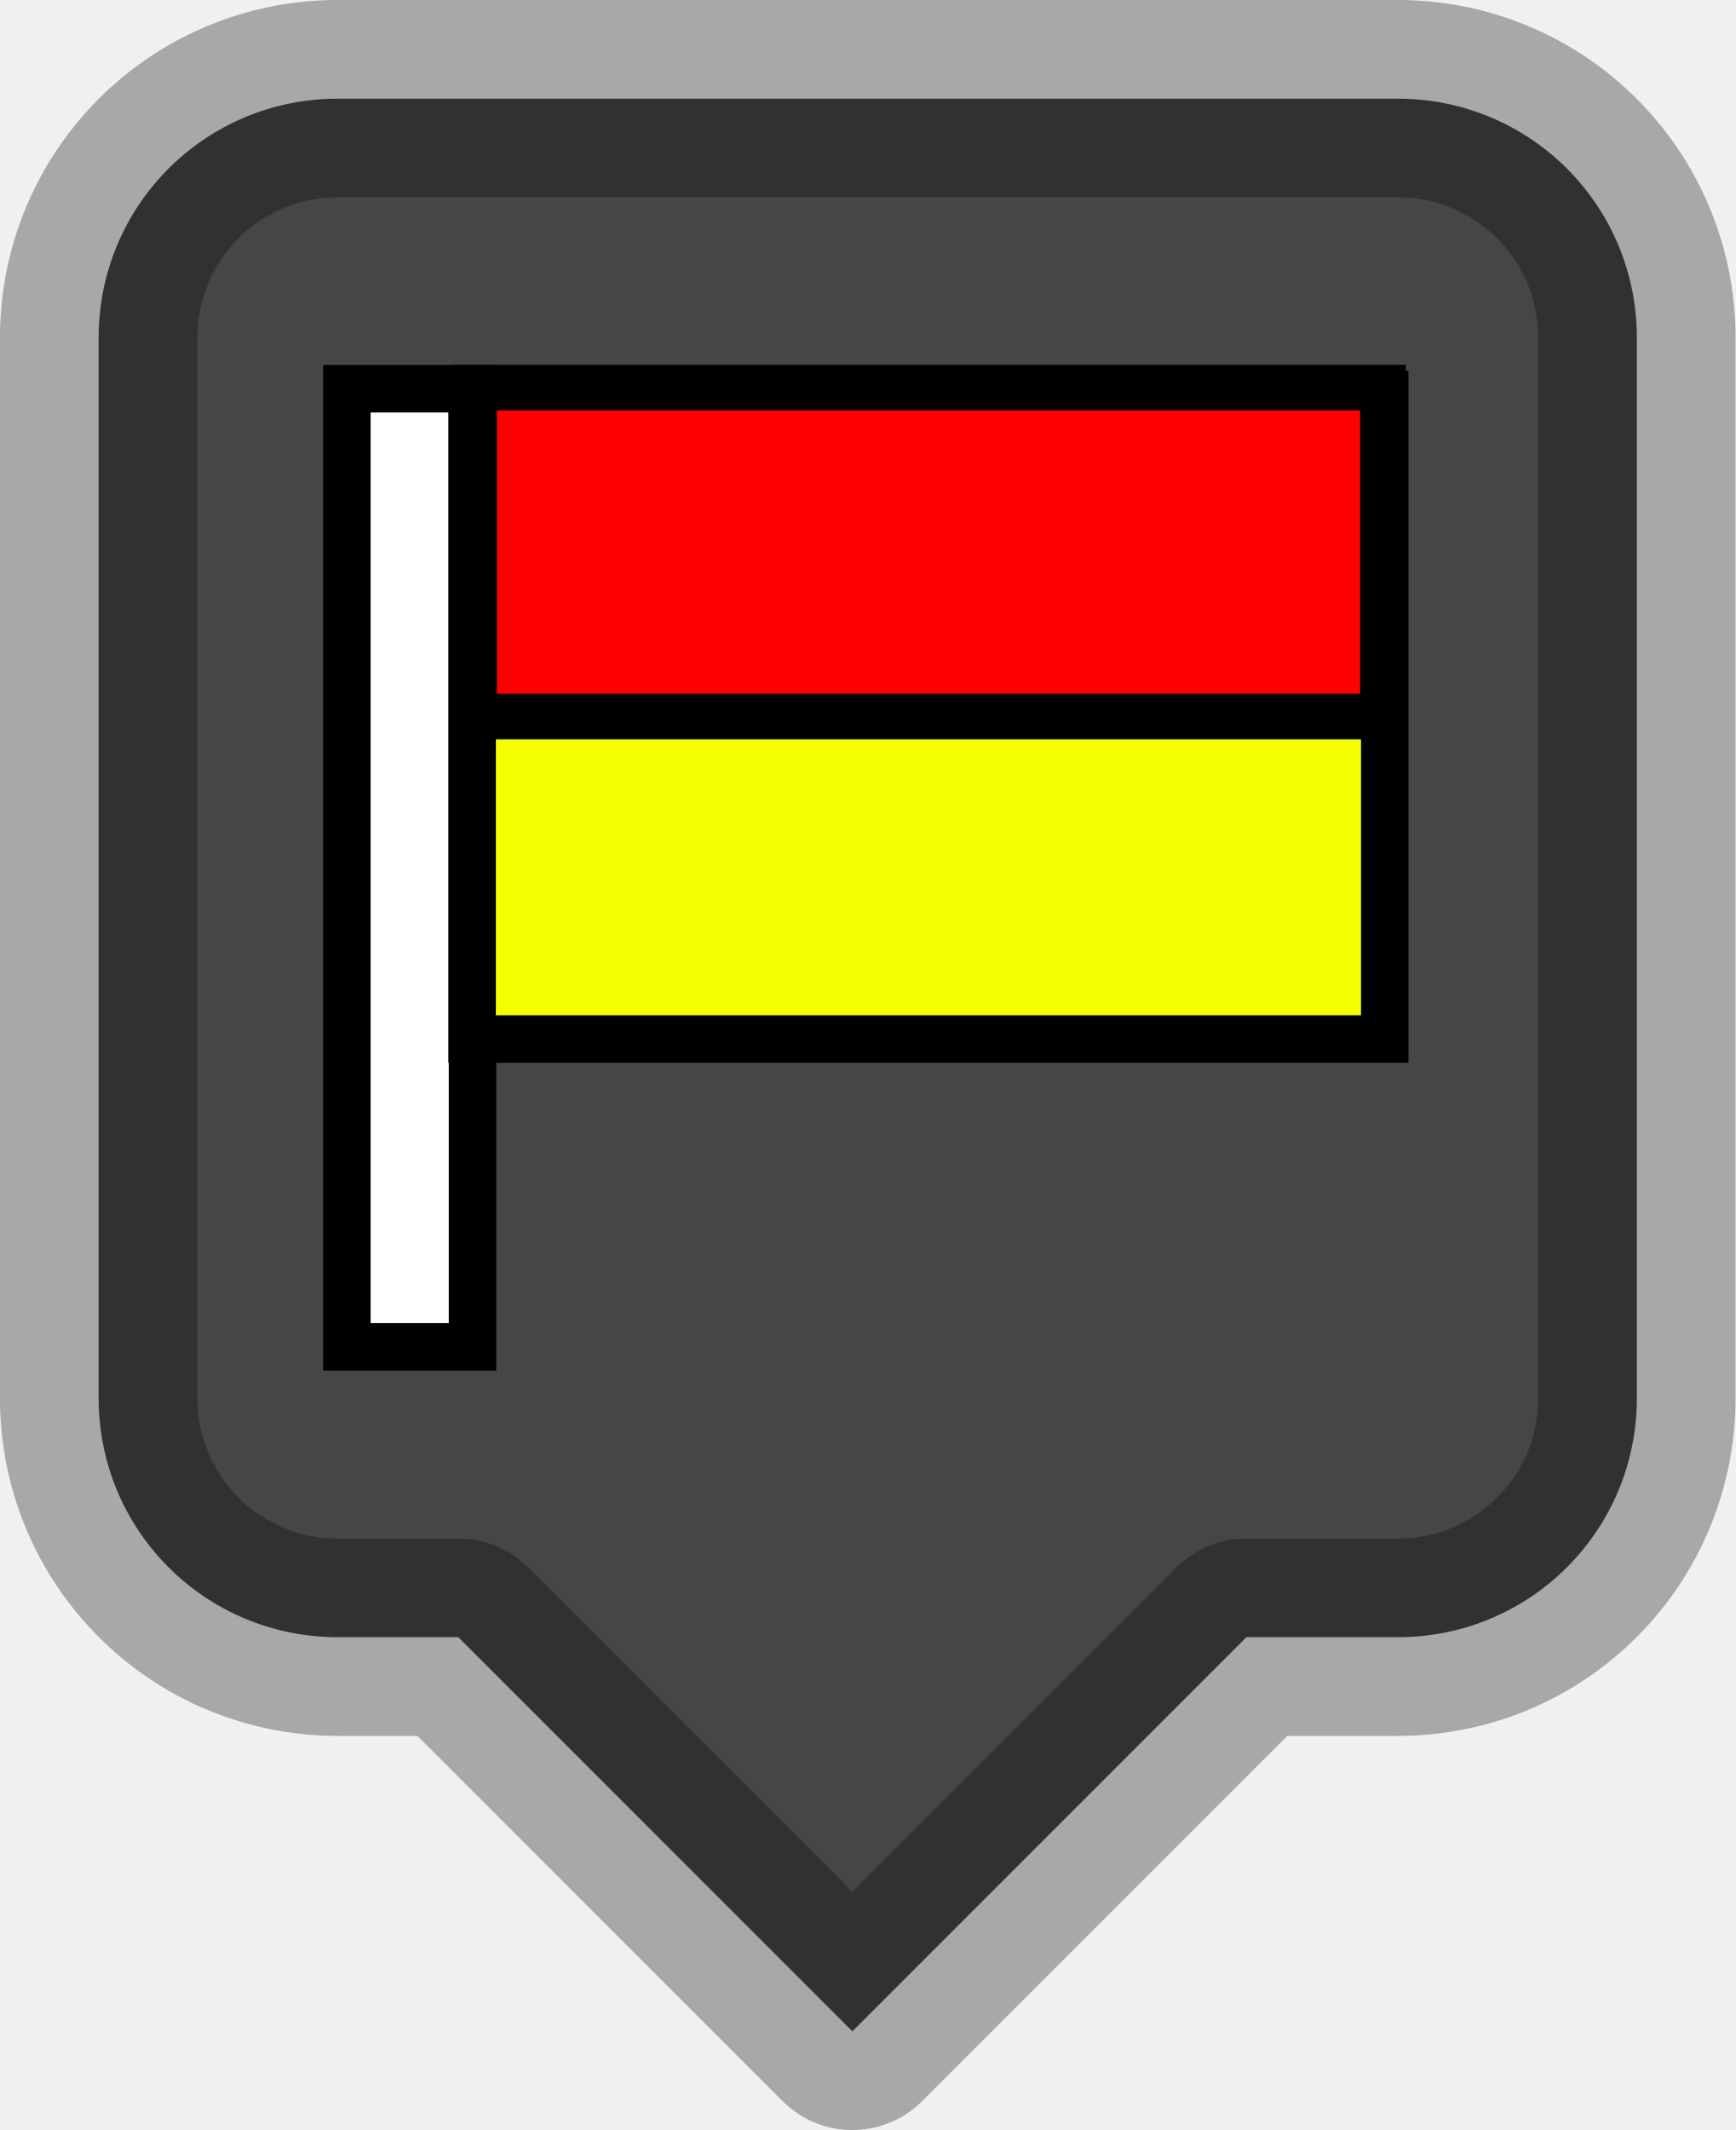
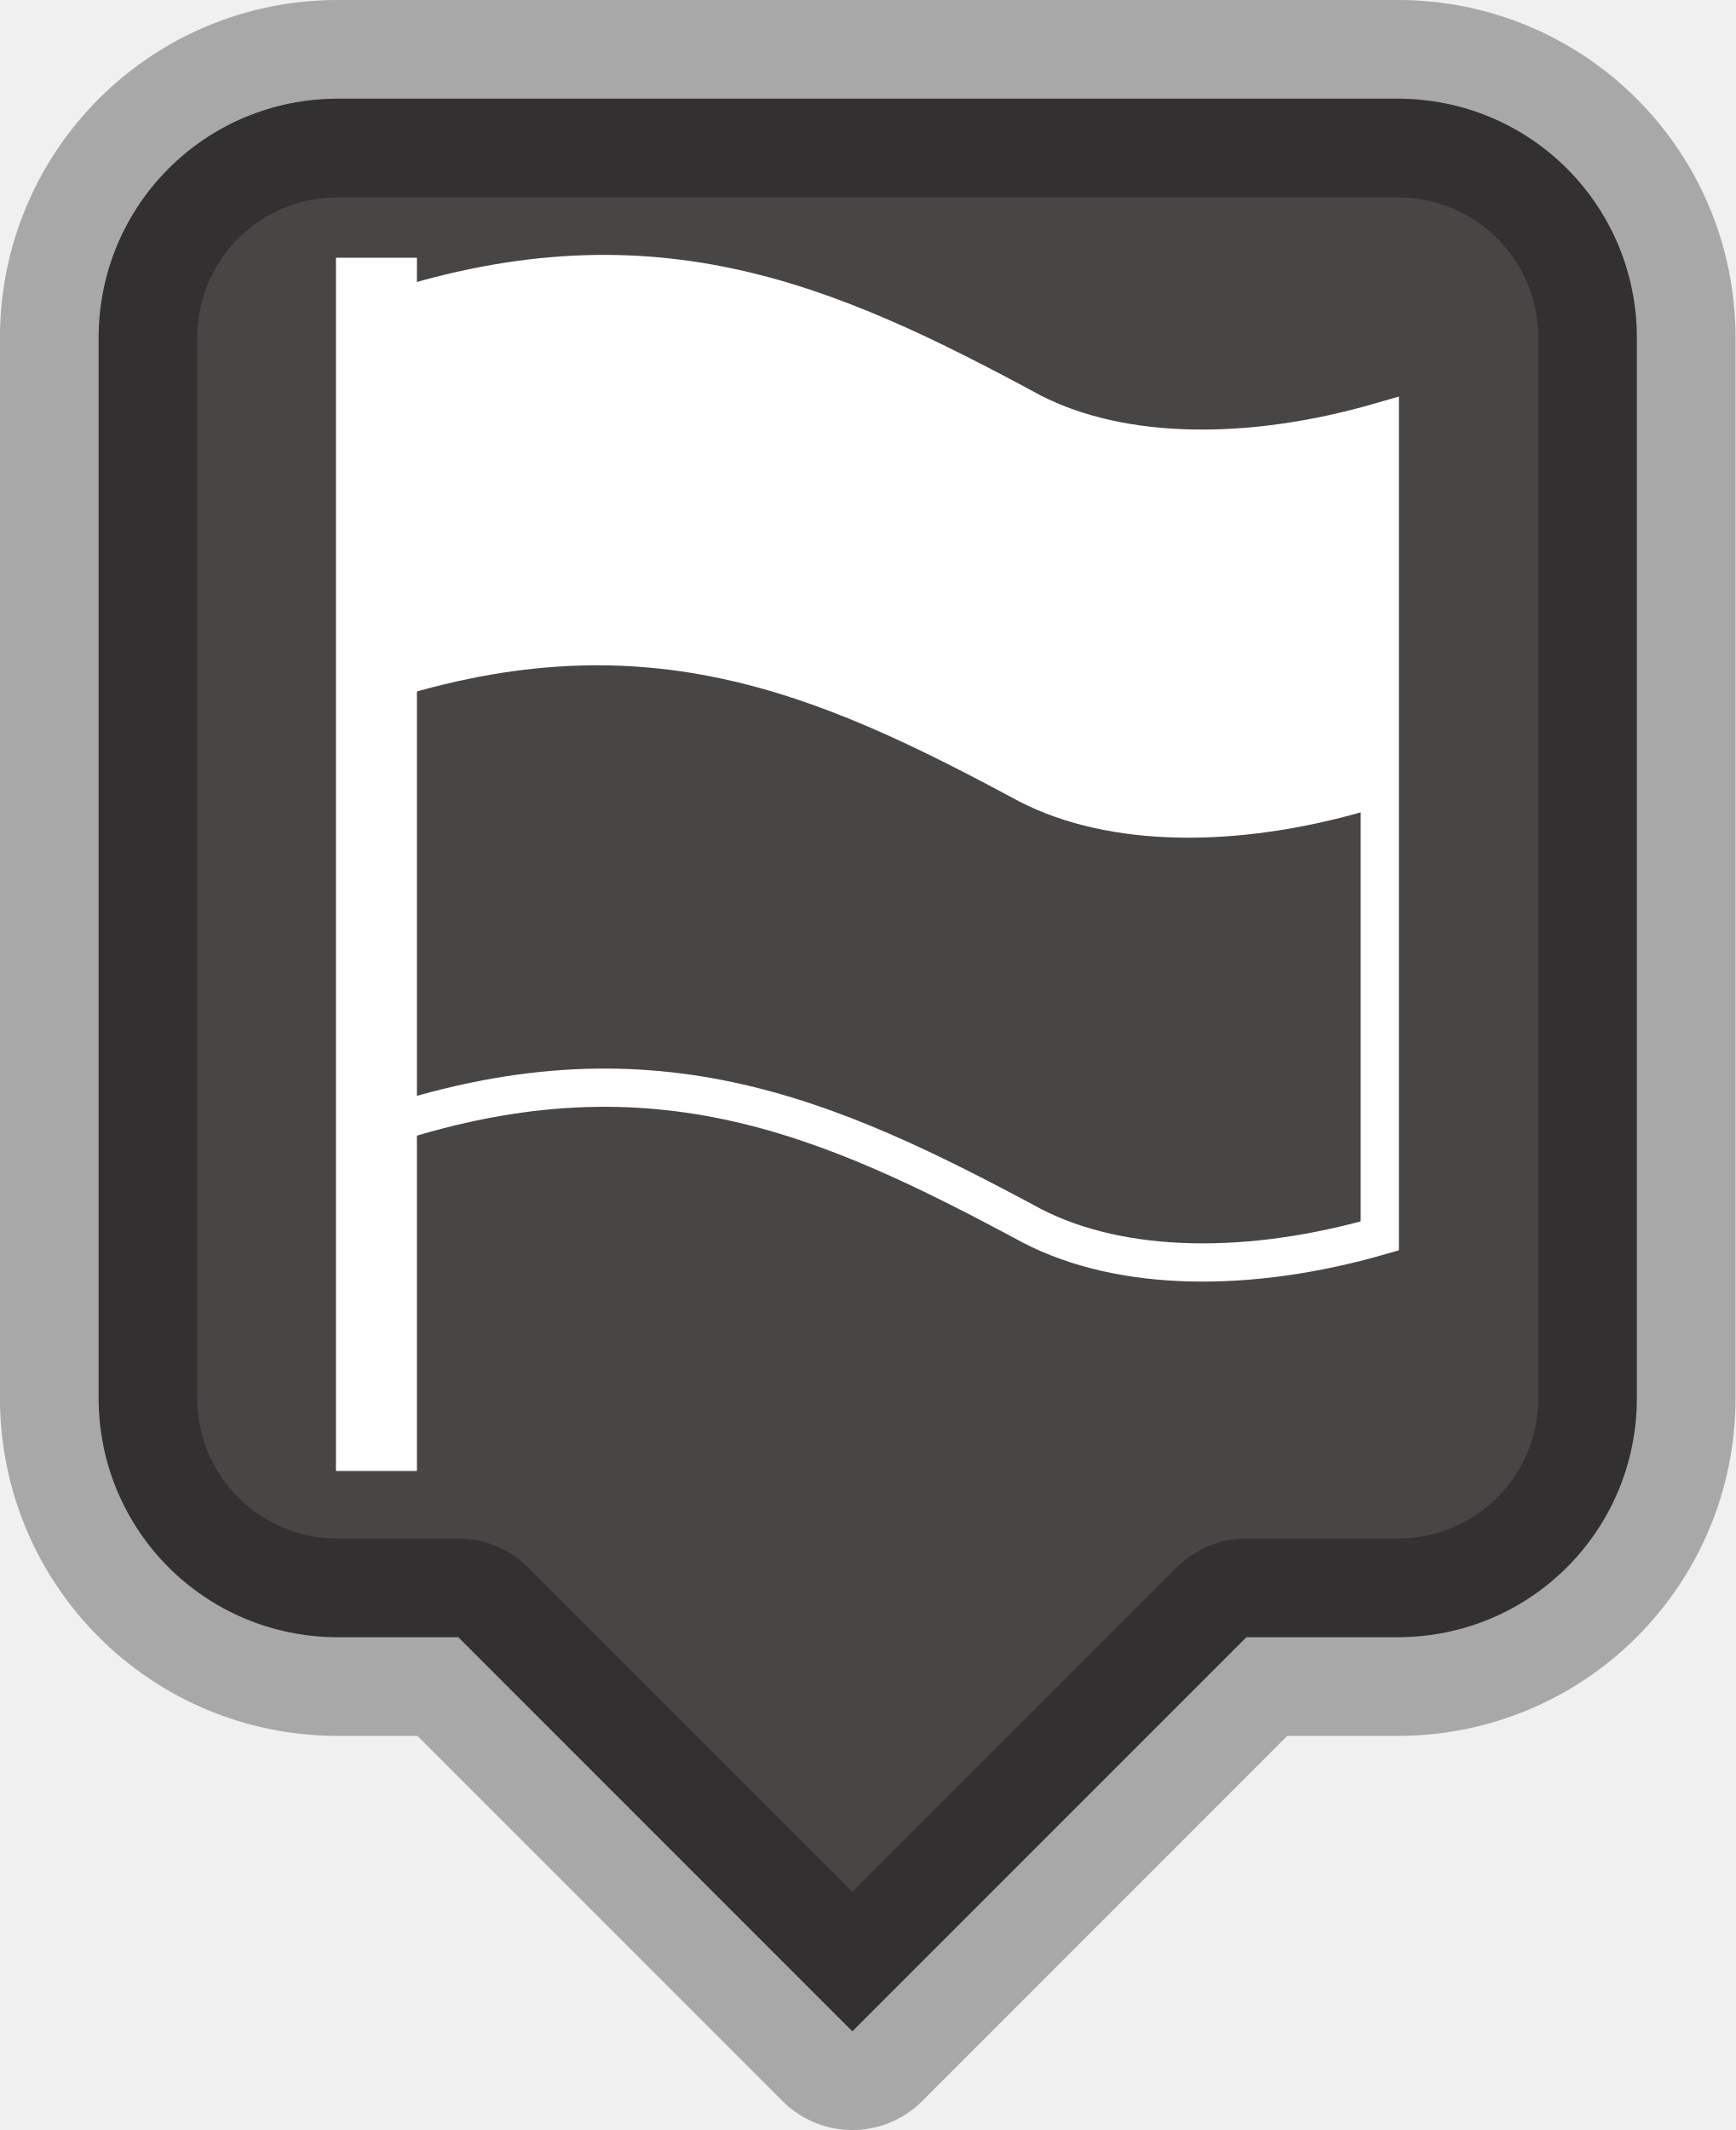
<svg xmlns="http://www.w3.org/2000/svg" width="39.78mm" height="48.812mm" viewBox="0 0 39.78 48.812" version="1.1" id="svg8">
  <defs id="defs2">
-     </defs>
+     <clipPath id="clip3">
+       <path d="m 116,58 h 27 v 15 h -27 z m 0,0" id="path9067" />
+     </clipPath>
+     <clipPath id="clip4">
+       <path d="m 116.816,59.121 v 21.086 c 7.047,-2.418 11.676,-0.359 17.008,2.508 2.359,1.223 5.688,1.223 9.02,0.266 V 61.895 c -3.332,0.961 -6.66,0.961 -9.02,-0.25 -3.688,-1.988 -7.035,-3.582 -11.082,-3.582 -1.805,0 -3.75,0.316 -5.926,1.059" id="path9070" />
+     </clipPath>
+   </defs>
  <g id="layer1" transform="translate(-10.58501,-120.2895)">
    <g id="layer1-1" transform="translate(-0.64244,-11.61342)">
      <path id="rect4541" d="m 18.972,134.164 c -3.038,0 -5.484,2.446 -5.484,5.484 v 24.29 c 0,3.038 2.446,5.484 5.484,5.484 h 2.761 l 9.032,9.032 9.032,-9.032 h 3.466 c 3.038,0 5.484,-2.446 5.484,-5.484 v -24.29 c 0,-3.038 -2.446,-5.484 -5.484,-5.484 z" style="fill:#484545;fill-opacity:1;stroke:none;stroke-width:2.261;stroke-linecap:butt;stroke-linejoin:round;stroke-miterlimit:4;stroke-dasharray:none;stroke-opacity:1" />
      <path style="fill:none;stroke:#000000;stroke-width:4.523;stroke-linecap:butt;stroke-linejoin:round;stroke-miterlimit:4;stroke-dasharray:none;stroke-opacity:0.302" d="m 18.972,134.164 c -3.038,0 -5.484,2.446 -5.484,5.484 v 24.29 c 0,3.038 2.446,5.484 5.484,5.484 h 2.761 l 9.032,9.032 9.032,-9.032 h 3.466 c 3.038,0 5.484,-2.446 5.484,-5.484 v -24.29 c 0,-3.038 -2.446,-5.484 -5.484,-5.484 z" id="path5023" />
      <flowRoot transform="scale(0.2645833)" style="font-style:normal;font-weight:normal;font-size:40px;line-height:1.25;font-family:sans-serif;letter-spacing:0px;word-spacing:0px;fill:#000000;fill-opacity:1;stroke:none" id="flowRoot5155" xml:space="preserve">
        <flowRegion style="fill:#000000" id="flowRegion5157">
          <rect style="fill:#000000" y="151.763" x="135.36" height="41.416" width="220.213" id="rect5159" />
        </flowRegion>
        <flowPara id="flowPara5161">Rastessssdare</flowPara>
      </flowRoot>
      <flowRoot transform="matrix(0.3726686,0,0,0.3726686,26.58687,8.012171)" style="font-style:normal;font-weight:normal;font-size:40px;line-height:1.25;font-family:sans-serif;letter-spacing:0px;word-spacing:0px;fill:#000000;fill-opacity:1;stroke:#000000;stroke-opacity:1" id="flowRoot5185" xml:space="preserve">
        <flowRegion style="fill:#000000;stroke:#000000;stroke-opacity:1" id="flowRegion5187">
          <rect style="fill:#000000;stroke:#000000;stroke-opacity:1" y="16.403" x="17.173" height="48.368" width="376.164" id="rect5189" />
        </flowRegion>
        <flowPara id="flowPara5191" />
      </flowRoot>
      <g id="text5195" style="font-style:normal;font-weight:normal;font-size:3.528px;line-height:1.25;font-family:sans-serif;letter-spacing:0px;word-spacing:0px;fill:#000000;fill-opacity:1;stroke:none;stroke-width:0.265" aria-label="For use" />
-       <path style="fill:#ffffff;fill-opacity:1;stroke:#000000;stroke-width:1.088;stroke-linecap:butt;stroke-linejoin:miter;stroke-miterlimit:4;stroke-dasharray:none;stroke-opacity:1" d="m 22.281,148.098 20.689,-0.073" id="path879" />
-       <path style="fill:#ffffff;fill-opacity:1;stroke:#000000;stroke-width:1.088;stroke-linecap:butt;stroke-linejoin:miter;stroke-miterlimit:4;stroke-dasharray:none;stroke-opacity:1" d="M 19.178,140.811 H 22.058 v 21.957 h -2.88 z" id="path877" />
-       <path style="fill:#f3ff00;fill-opacity:1;stroke:#000000;stroke-width:1.088;stroke-linecap:butt;stroke-linejoin:miter;stroke-miterlimit:4;stroke-dasharray:none;stroke-opacity:1" d="m 22.049,140.944 h 20.919 v 14.77 H 22.049 Z" id="path871" />
-       <path id="path881" d="m 22.096,140.785 h 20.83 v 7.538 H 22.096 Z" style="fill:#ff0000;fill-opacity:1;stroke:#000000;stroke-width:1.045;stroke-linecap:butt;stroke-linejoin:miter;stroke-miterlimit:4;stroke-dasharray:none;stroke-opacity:1" />
+       <g transform="matrix(0.8890094,0,0,0.884597,-84.0207,86.82111)" clip-path="url(#clip3)" id="g11959" style="clip-rule:nonzero">
+         <g clip-path="url(#clip4)" id="g11957" style="clip-rule:nonzero">
+           <path style="fill:#ffffff;fill-opacity:1;fill-rule:nonzero;stroke:none" d="m 128.18,59.008 c 5.859,2.809 7.195,4.676 14.129,2.281 v 10.695 c -3.277,0.945 -6.551,0.945 -8.875,-0.25 -5.246,-2.84 -9.797,-4.863 -16.727,-2.488 V 58.562 c 3.289,-0.941 9.133,-0.758 11.473,0.445" id="path11955" />
+         </g>
+       </g>
+       <path style="fill:none;stroke:#ffffff;stroke-width:0.876;stroke-linecap:butt;stroke-linejoin:miter;stroke-miterlimit:10;stroke-opacity:1" d="m 34.875,141.352 c 2.087,1.071 5.031,1.071 7.979,0.221 v 18.653 c -2.947,0.847 -5.892,0.847 -7.979,-0.235 -4.717,-2.536 -8.811,-4.357 -15.045,-2.218 V 139.119 c 6.234,-2.125 10.328,-0.314 15.045,2.232 z m 0,0" id="path11961" />
+       <path style="fill:#ffffff;fill-opacity:1;fill-rule:nonzero;stroke:none;stroke-width:0.885" d="m 18.928,165.612 h 1.856 v -27.803 h -1.856 z m 0,0" id="path11963" />
    </g>
  </g>
</svg>
